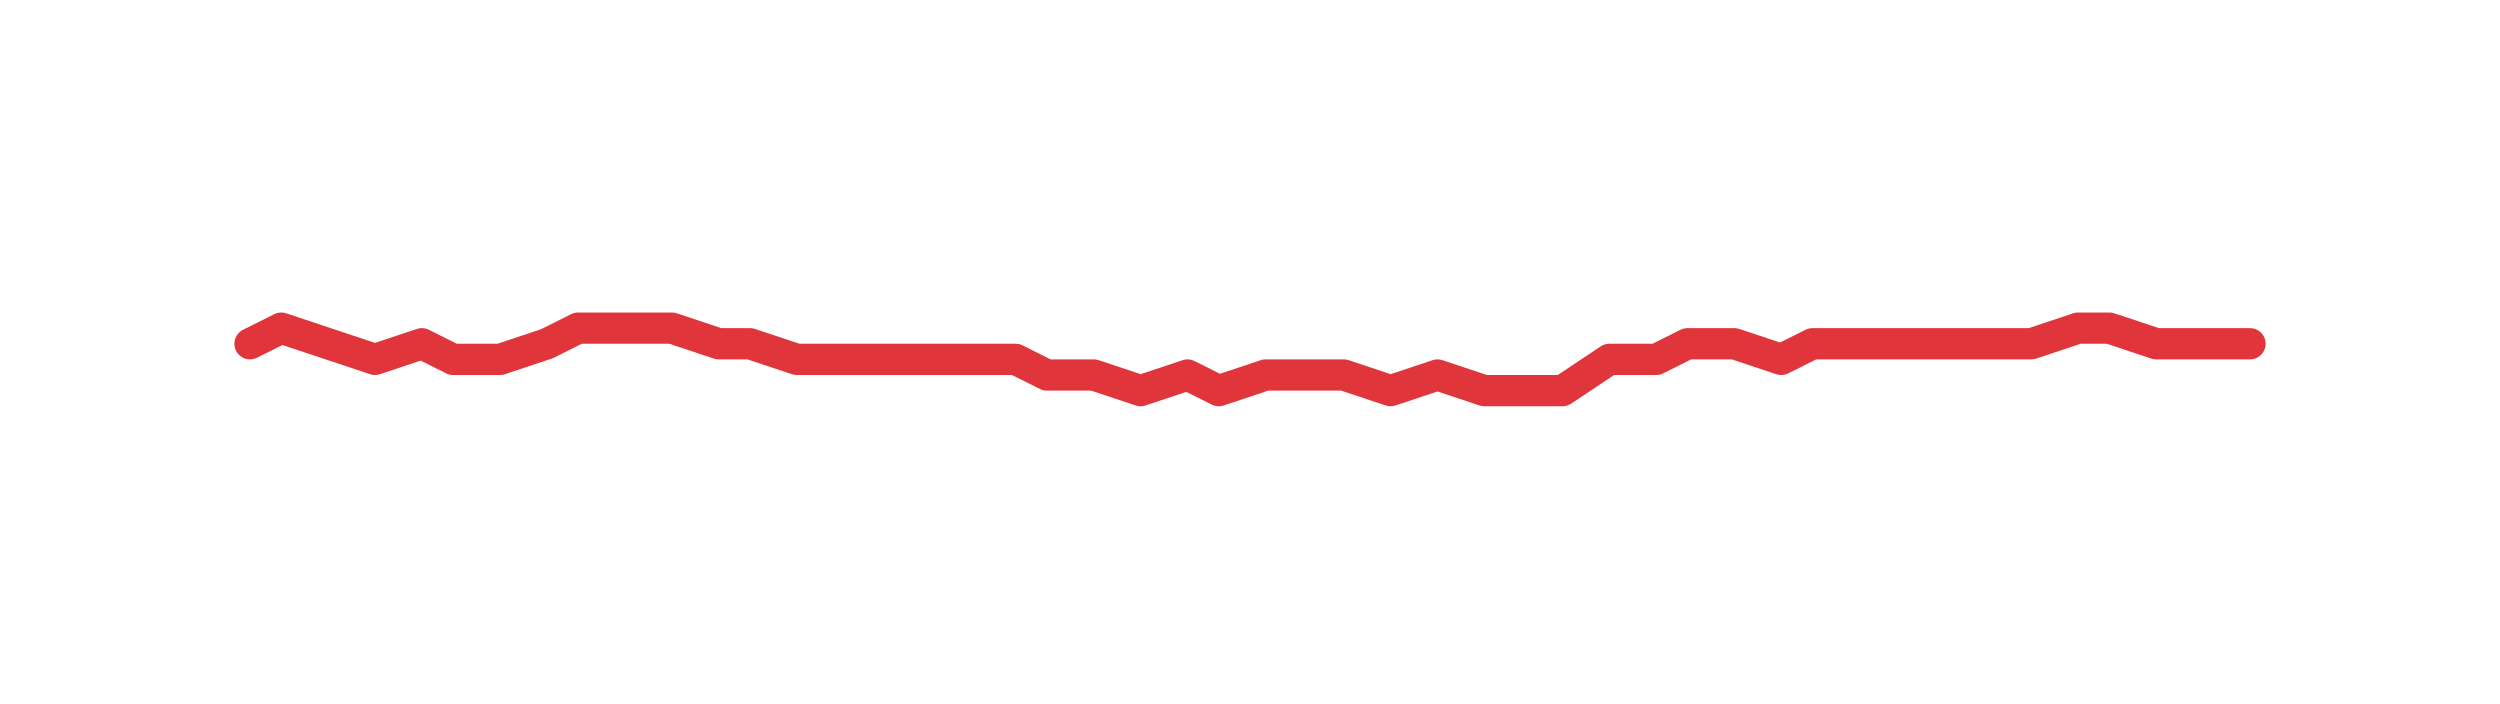
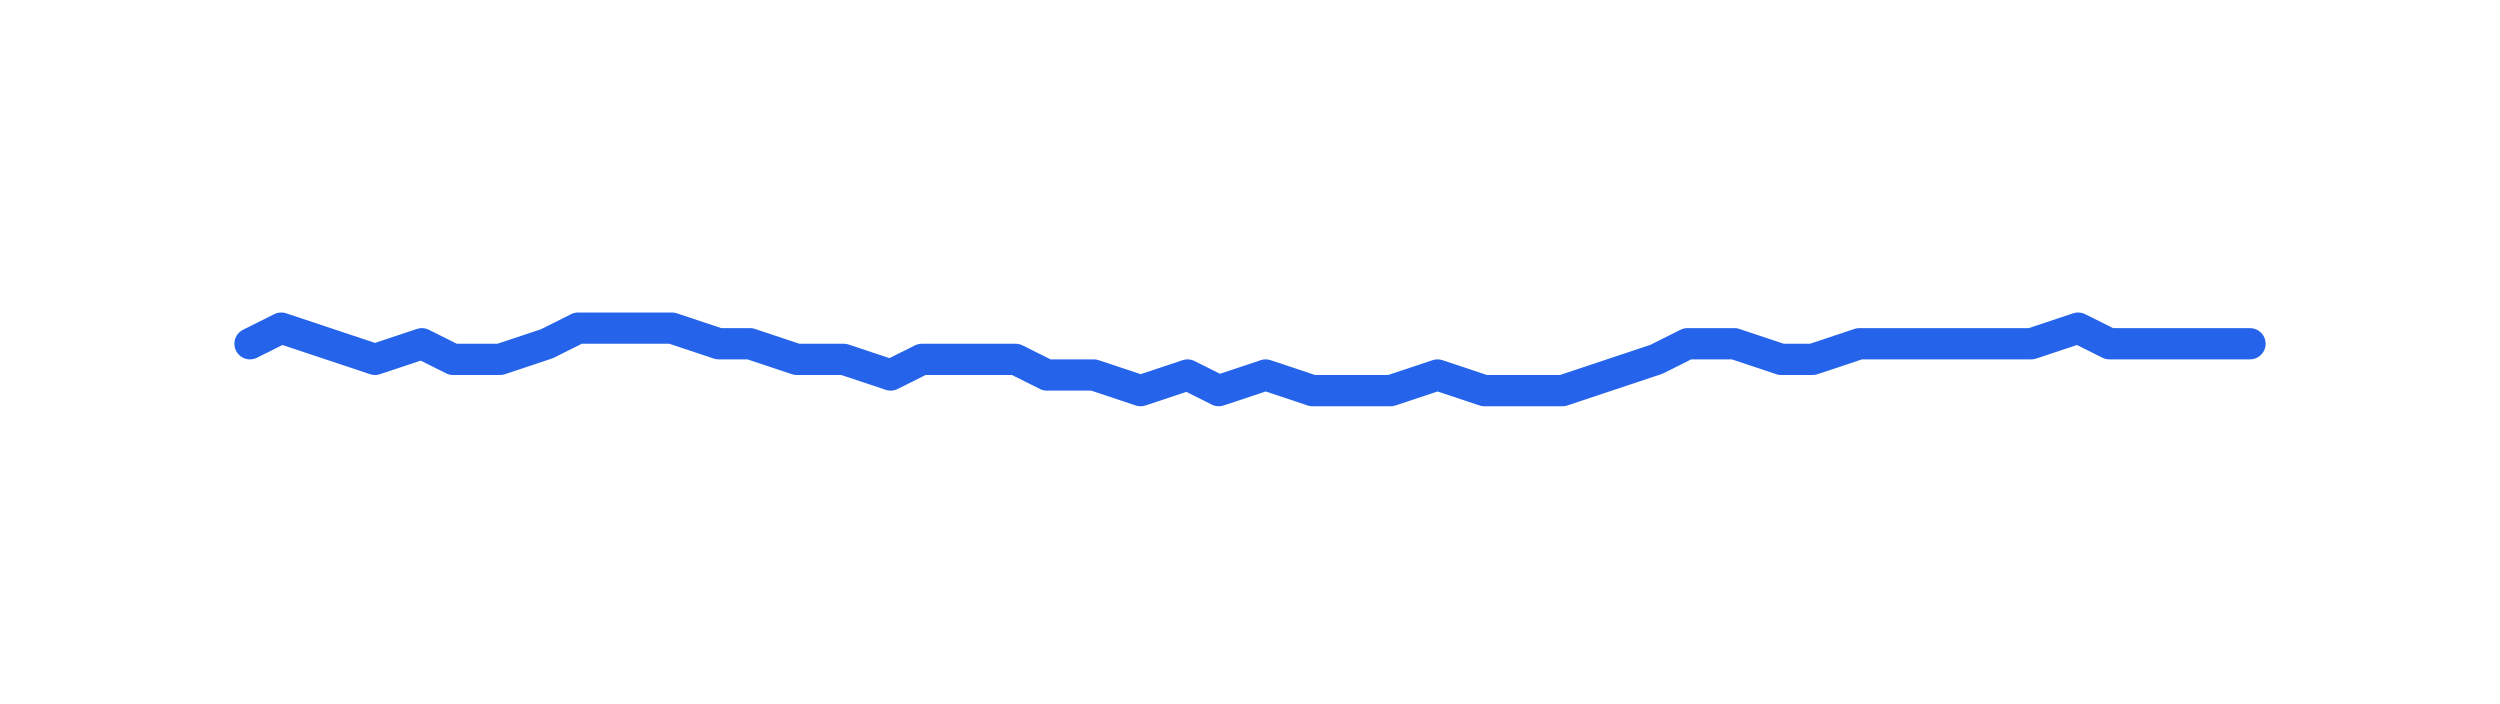
<svg xmlns="http://www.w3.org/2000/svg" width="160" height="45" xml:space="preserve" overflow="hidden">
  <defs>
    <clipPath id="clip0">
      <rect x="1267" y="427" width="160" height="45" />
    </clipPath>
  </defs>
  <g clip-path="url(#clip0)" transform="translate(-1267 -427)">
    <g>
-       <path d="M1283 449 1285 448 1288 449 1291 450 1294 449 1296 450 1299 450 1302 449 1304 448 1307 448 1310 448 1313 449 1315 449 1318 450 1321 450 1324 450 1326 450 1329 450 1332 450 1334 451 1337 451 1340 452 1343 451 1345 452 1348 451 1351 451 1353 451 1356 452 1359 451 1362 452 1364 452 1367 452 1370 450 1373 450 1375 449 1378 449 1381 450 1383 449 1386 449 1389 449 1392 449 1394 449 1397 449 1400 448 1402 448 1405 449 1408 449 1411 449" stroke="#E0353B" stroke-width="2" stroke-linecap="round" stroke-linejoin="round" stroke-miterlimit="10" fill="none" />
+       <path d="M1283 449 1285 448 1288 449 1291 450 1294 449 1296 450 1299 450 1302 449 1304 448 1307 448 1310 448 1313 449 1315 449 1318 450 1321 450 1324 451 1326 450 1329 450 1332 450 1334 451 1337 451 1340 452 1343 451 1345 452 1348 451 1351 452 1353 452 1356 452 1359 451 1362 452 1364 452 1367 452 1370 451 1373 450 1375 449 1378 449 1381 450 1383 450 1386 449 1389 449 1392 449 1394 449 1397 449 1400 448 1402 449 1405 449 1408 449 1411 449" stroke="#2563EB" stroke-width="2" stroke-linecap="round" stroke-linejoin="round" stroke-miterlimit="10" fill="none" />
    </g>
  </g>
</svg>
